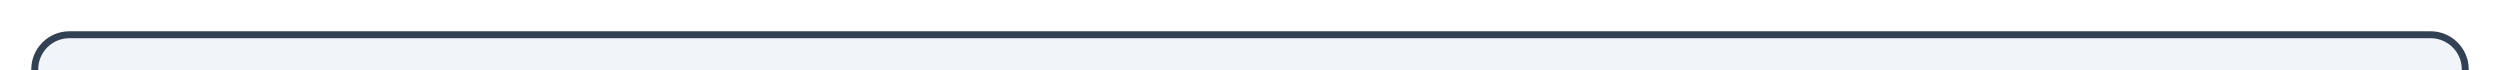
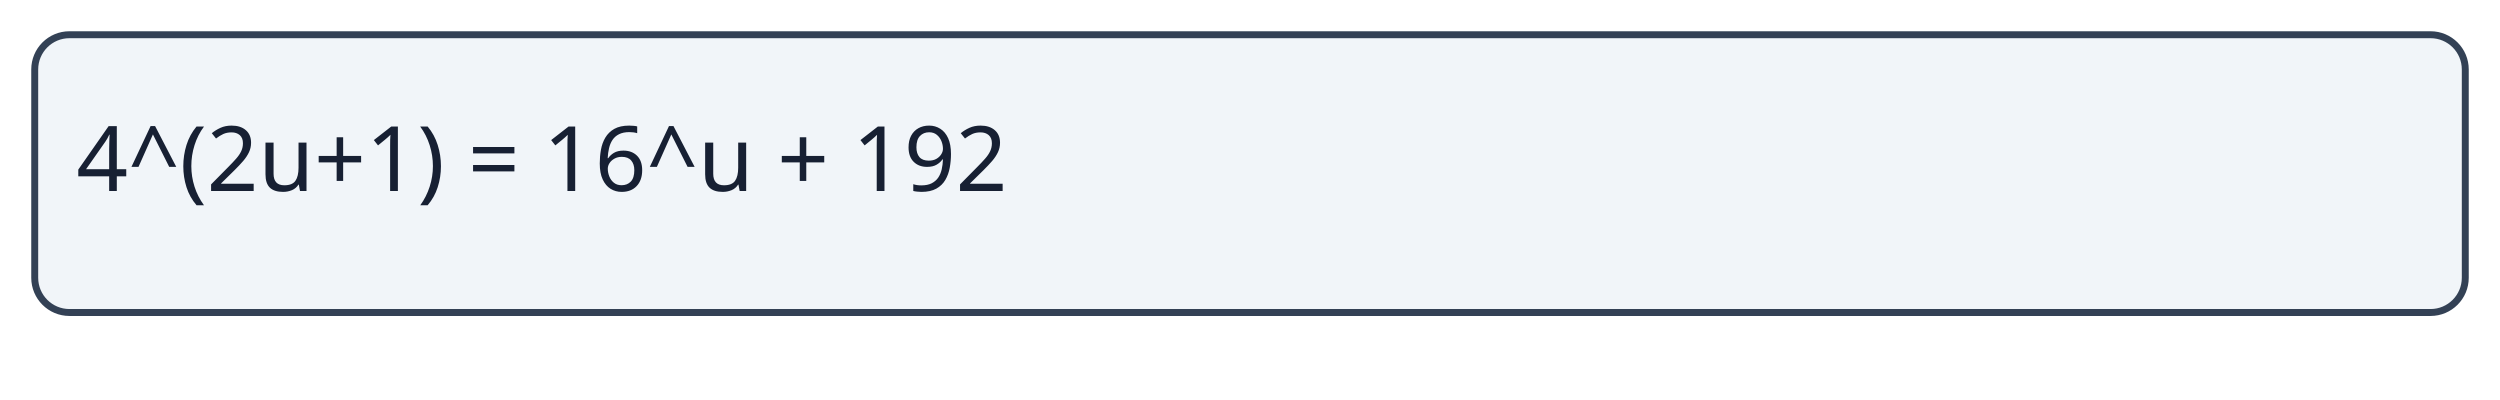
- <svg xmlns="http://www.w3.org/2000/svg" viewBox="0 0 720 20" role="img" aria-label="D3 attempt CORE2A unmarked exponent model" font-family="system-ui,sans-serif" font-size="26">
+ <svg xmlns="http://www.w3.org/2000/svg" viewBox="0 0 720 115" role="img" aria-label="D3 attempt CORE2A unmarked exponent model" font-family="system-ui,sans-serif" font-size="26">
  <g data-g9-stage-id="D3M-ATTEMPT">
    <rect x="10" y="10" width="700" height="80" rx="10" fill="#f1f5f9" stroke="#334155" stroke-width="2" />
    <text x="22" y="55" fill="#172033">4^(2u+1)         =         16^u + 192</text>
  </g>
</svg>
